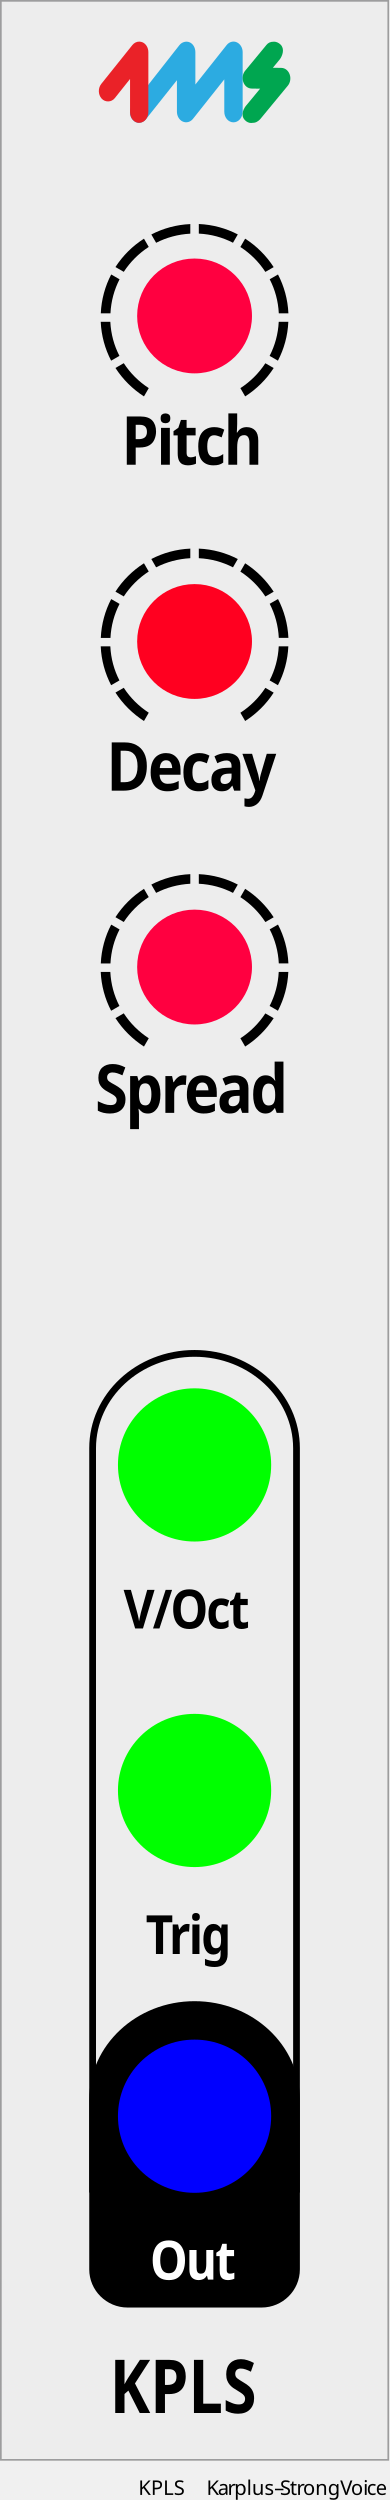
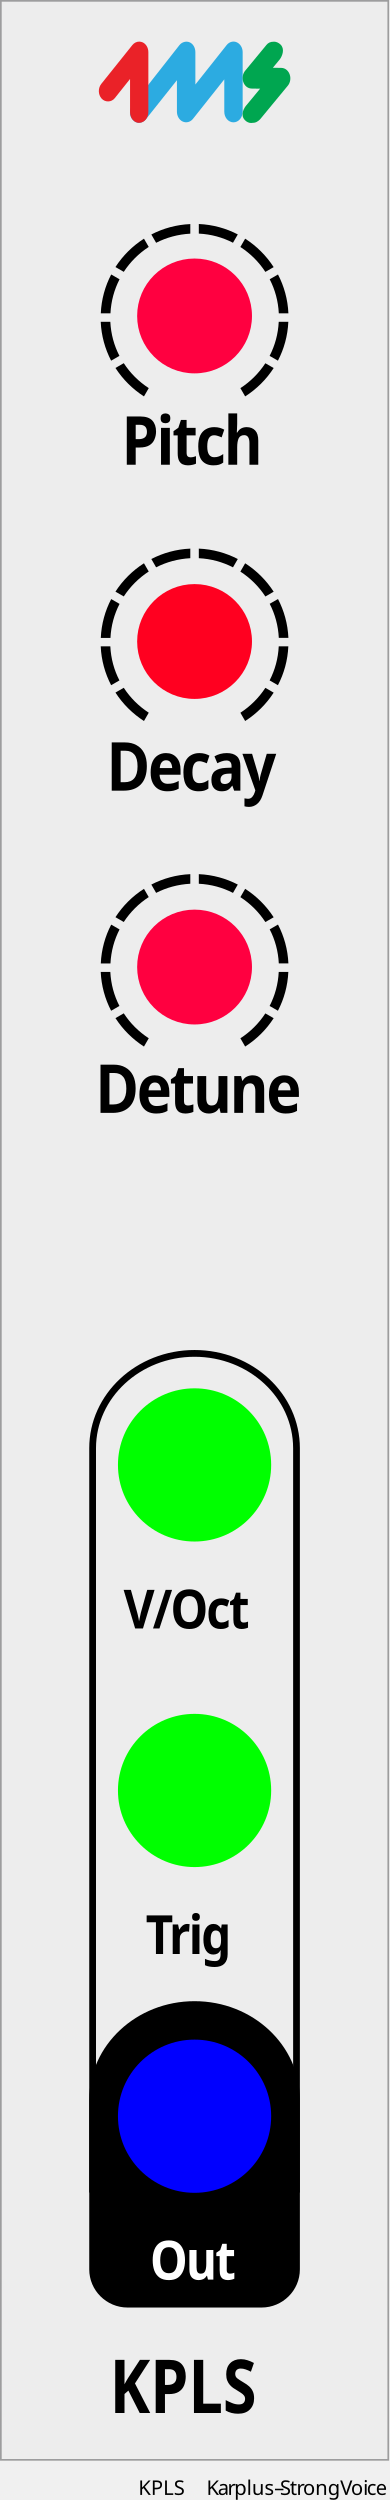
- <svg xmlns="http://www.w3.org/2000/svg" width="20.32mm" height="130.55mm" viewBox="0 0 57.6 370.07">
-   <defs>
+ <svg xmlns="http://www.w3.org/2000/svg" width="20.32mm" height="130.55mm" viewBox="0 0 57.6 370.07" version="1.1" id="svg61">
+   <defs id="defs6">
    <clipPath id="clippath">
-       <rect x="14.91" y="33.17" width="27.78" height="25.51" style="fill: none; stroke-width: 0px;" />
+       <rect x="14.91" y="33.17" width="27.78" height="25.51" style="fill: none; stroke-width: 0px;" id="rect1" />
    </clipPath>
    <clipPath id="clippath-1">
-       <rect x="14.91" y="33.17" width="27.78" height="25.51" style="fill: none; stroke-width: 0px;" />
+       <rect x="14.91" y="33.17" width="27.78" height="25.51" style="fill: none; stroke-width: 0px;" id="rect2" />
    </clipPath>
    <clipPath id="clippath-2">
-       <rect x="14.91" y="81.21" width="27.78" height="25.51" style="fill: none; stroke-width: 0px;" />
+       <rect x="14.91" y="81.21" width="27.78" height="25.51" style="fill: none; stroke-width: 0px;" id="rect3" />
    </clipPath>
    <clipPath id="clippath-3">
-       <rect x="14.91" y="81.21" width="27.78" height="25.51" style="fill: none; stroke-width: 0px;" />
+       <rect x="14.91" y="81.21" width="27.78" height="25.51" style="fill: none; stroke-width: 0px;" id="rect4" />
    </clipPath>
    <clipPath id="clippath-4">
-       <rect x="14.91" y="129.4" width="27.78" height="25.51" style="fill: none; stroke-width: 0px;" />
+       <rect x="14.91" y="129.4" width="27.78" height="25.51" style="fill: none; stroke-width: 0px;" id="rect5" />
    </clipPath>
    <clipPath id="clippath-5">
-       <rect x="14.91" y="129.4" width="27.78" height="25.51" style="fill: none; stroke-width: 0px;" />
+       <rect x="14.91" y="129.4" width="27.78" height="25.51" style="fill: none; stroke-width: 0px;" id="rect6" />
    </clipPath>
  </defs>
  <g id="faceplate">
-     <g>
-       <rect x=".13" y=".13" width="57.35" height="364" style="fill: #ededed; stroke-width: 0px;" />
-       <path d="M57.35.25v363.75H.25V.25h57.1M57.6,0H0v364.25h57.6V0h0Z" style="fill: #9d9d9e; stroke-width: 0px;" />
+     <g id="g7">
+       <rect x=".13" y=".13" width="57.35" height="364" style="fill: #ededed; stroke-width: 0px;" id="rect7" />
+       <path d="M57.35.25v363.75H.25V.25h57.1M57.6,0H0v364.25h57.6V0h0Z" style="fill: #9d9d9e; stroke-width: 0px;" id="path7" />
    </g>
-     <g>
-       <path d="M28.8,200.84c8.05,0,14.59,6.08,14.59,13.54v109.18H14.21v-109.18c0-7.47,6.55-13.54,14.59-13.54M28.8,199.84c-8.61,0-15.59,6.51-15.59,14.54v110.18s31.18,0,31.18,0v-110.18c0-8.03-6.98-14.54-15.59-14.54h0Z" style="fill: #000; stroke-width: 0px;" />
-       <path d="M44.39,310.8c0-8.05-6.98-14.57-15.59-14.57s-15.59,6.53-15.59,14.57v5.36s0,0,0,0v19.77c0,3.11,2.55,5.65,5.67,5.65h19.84c3.12,0,5.67-2.54,5.67-5.65v-19.77s0,0,0,0v-5.35Z" style="fill: #000; stroke-width: 0px;" />
+     <g id="g9">
+       <path d="M28.8,200.84c8.05,0,14.59,6.08,14.59,13.54v109.18H14.21v-109.18c0-7.47,6.55-13.54,14.59-13.54M28.8,199.84c-8.61,0-15.59,6.51-15.59,14.54v110.18s31.18,0,31.18,0v-110.18c0-8.03-6.98-14.54-15.59-14.54h0Z" style="fill: #000; stroke-width: 0px;" id="path8" />
+       <path d="M44.39,310.8c0-8.05-6.98-14.57-15.59-14.57s-15.59,6.53-15.59,14.57v5.36s0,0,0,0v19.77c0,3.11,2.55,5.65,5.67,5.65h19.84c3.12,0,5.67-2.54,5.67-5.65v-19.77s0,0,0,0v-5.35Z" style="fill: #000; stroke-width: 0px;" id="path9" />
    </g>
    <g id="Pips">
      <g id="pips_-_fewest" data-name="pips - fewest">
-         <g style="clip-path: url(#clippath);">
-           <g style="clip-path: url(#clippath-1);">
-             <path d="M34.49,35.93l.71-1.23c-1.74-.9-3.69-1.45-5.77-1.54v1.42c1.81.09,3.52.56,5.05,1.35" style="fill: #000; stroke-width: 0px;" />
-             <path d="M39.28,40.25l1.23-.71c-1.09-1.69-2.53-3.12-4.22-4.21l-.71,1.23c1.48.96,2.74,2.21,3.7,3.69" style="fill: #000; stroke-width: 0px;" />
-             <path d="M22.02,36.56l-.71-1.23c-1.69,1.08-3.14,2.52-4.22,4.2l1.23.71c.96-1.47,2.22-2.73,3.7-3.69" style="fill: #000; stroke-width: 0px;" />
-             <path d="M41.26,46.38h1.43c-.09-2.07-.64-4.01-1.54-5.75l-1.23.71c.79,1.52,1.26,3.23,1.35,5.04" style="fill: #000; stroke-width: 0px;" />
-             <path d="M28.17,34.59v-1.42c-2.07.09-4.03.64-5.77,1.54l.71,1.23c1.53-.78,3.24-1.25,5.05-1.35" style="fill: #000; stroke-width: 0px;" />
-             <path d="M18.32,53.76l-1.23.71c1.09,1.69,2.53,3.12,4.22,4.21l.71-1.23c-1.48-.96-2.74-2.21-3.7-3.69" style="fill: #000; stroke-width: 0px;" />
-             <path d="M35.58,57.45l.71,1.23c1.69-1.08,3.14-2.52,4.22-4.2l-1.23-.71c-.96,1.47-2.22,2.73-3.7,3.69" style="fill: #000; stroke-width: 0px;" />
-             <path d="M41.26,47.64c-.09,1.81-.56,3.51-1.35,5.04l1.23.71c.9-1.73,1.45-3.68,1.54-5.75h-1.43Z" style="fill: #000; stroke-width: 0px;" />
-             <path d="M16.34,47.64h-1.43c.09,2.07.64,4.01,1.54,5.75l1.23-.71c-.79-1.52-1.26-3.23-1.35-5.04" style="fill: #000; stroke-width: 0px;" />
-             <path d="M17.69,41.34l-1.23-.71c-.9,1.73-1.45,3.68-1.54,5.75h1.43c.09-1.81.56-3.51,1.35-5.04" style="fill: #000; stroke-width: 0px;" />
+         <g style="clip-path: url(#clippath);" clip-path="url(#clippath)" id="g20">
+           <g style="clip-path: url(#clippath-1);" clip-path="url(#clippath-1)" id="g19">
+             <path d="M34.49,35.93l.71-1.23c-1.74-.9-3.69-1.45-5.77-1.54v1.42c1.81.09,3.52.56,5.05,1.35" style="fill: #000; stroke-width: 0px;" id="path10" />
+             <path d="M39.28,40.25l1.23-.71c-1.09-1.69-2.53-3.12-4.22-4.21l-.71,1.23c1.48.96,2.74,2.21,3.7,3.69" style="fill: #000; stroke-width: 0px;" id="path11" />
+             <path d="M22.02,36.56l-.71-1.23c-1.69,1.08-3.14,2.52-4.22,4.2l1.23.71c.96-1.47,2.22-2.73,3.7-3.69" style="fill: #000; stroke-width: 0px;" id="path12" />
+             <path d="M41.26,46.38h1.43c-.09-2.07-.64-4.01-1.54-5.75l-1.23.71c.79,1.52,1.26,3.23,1.35,5.04" style="fill: #000; stroke-width: 0px;" id="path13" />
+             <path d="M28.17,34.59v-1.42c-2.07.09-4.03.64-5.77,1.54l.71,1.23c1.53-.78,3.24-1.25,5.05-1.35" style="fill: #000; stroke-width: 0px;" id="path14" />
+             <path d="M18.32,53.76l-1.23.71c1.09,1.69,2.53,3.12,4.22,4.21l.71-1.23c-1.48-.96-2.74-2.21-3.7-3.69" style="fill: #000; stroke-width: 0px;" id="path15" />
+             <path d="M35.58,57.45l.71,1.23c1.69-1.08,3.14-2.52,4.22-4.2l-1.23-.71c-.96,1.47-2.22,2.73-3.7,3.69" style="fill: #000; stroke-width: 0px;" id="path16" />
+             <path d="M41.26,47.64c-.09,1.81-.56,3.51-1.35,5.04l1.23.71c.9-1.73,1.45-3.68,1.54-5.75h-1.43Z" style="fill: #000; stroke-width: 0px;" id="path17" />
+             <path d="M16.34,47.64h-1.43c.09,2.07.64,4.01,1.54,5.75l1.23-.71c-.79-1.52-1.26-3.23-1.35-5.04" style="fill: #000; stroke-width: 0px;" id="path18" />
+             <path d="M17.69,41.34l-1.23-.71c-.9,1.73-1.45,3.68-1.54,5.75h1.43c.09-1.81.56-3.51,1.35-5.04" style="fill: #000; stroke-width: 0px;" id="path19" />
          </g>
        </g>
      </g>
      <g id="pips_-_fewest-2" data-name="pips - fewest">
-         <g style="clip-path: url(#clippath-2);">
-           <g style="clip-path: url(#clippath-3);">
-             <path d="M34.49,83.98l.71-1.23c-1.74-.9-3.69-1.45-5.77-1.54v1.42c1.81.09,3.52.56,5.05,1.35" style="fill: #000; stroke-width: 0px;" />
-             <path d="M39.28,88.3l1.23-.71c-1.09-1.69-2.53-3.12-4.22-4.21l-.71,1.23c1.48.96,2.74,2.21,3.7,3.69" style="fill: #000; stroke-width: 0px;" />
-             <path d="M22.02,84.61l-.71-1.23c-1.69,1.08-3.14,2.52-4.22,4.2l1.23.71c.96-1.47,2.22-2.73,3.7-3.69" style="fill: #000; stroke-width: 0px;" />
-             <path d="M41.26,94.42h1.43c-.09-2.07-.64-4.01-1.54-5.75l-1.23.71c.79,1.52,1.26,3.23,1.35,5.04" style="fill: #000; stroke-width: 0px;" />
-             <path d="M28.17,82.63v-1.42c-2.07.09-4.03.64-5.77,1.54l.71,1.23c1.53-.78,3.24-1.25,5.05-1.35" style="fill: #000; stroke-width: 0px;" />
-             <path d="M18.32,101.81l-1.23.71c1.09,1.69,2.53,3.12,4.22,4.21l.71-1.23c-1.48-.96-2.74-2.21-3.7-3.69" style="fill: #000; stroke-width: 0px;" />
-             <path d="M35.58,105.5l.71,1.23c1.69-1.08,3.14-2.52,4.22-4.2l-1.23-.71c-.96,1.47-2.22,2.73-3.7,3.69" style="fill: #000; stroke-width: 0px;" />
-             <path d="M41.26,95.68c-.09,1.81-.56,3.51-1.35,5.04l1.23.71c.9-1.73,1.45-3.68,1.54-5.75h-1.43Z" style="fill: #000; stroke-width: 0px;" />
-             <path d="M16.34,95.68h-1.43c.09,2.07.64,4.01,1.54,5.75l1.23-.71c-.79-1.52-1.26-3.23-1.35-5.04" style="fill: #000; stroke-width: 0px;" />
-             <path d="M17.69,89.39l-1.23-.71c-.9,1.73-1.45,3.68-1.54,5.75h1.43c.09-1.81.56-3.51,1.35-5.04" style="fill: #000; stroke-width: 0px;" />
+         <g style="clip-path: url(#clippath-2);" clip-path="url(#clippath-2)" id="g30">
+           <g style="clip-path: url(#clippath-3);" clip-path="url(#clippath-3)" id="g29">
+             <path d="M34.49,83.98l.71-1.23c-1.74-.9-3.69-1.45-5.77-1.54v1.42c1.81.09,3.52.56,5.05,1.35" style="fill: #000; stroke-width: 0px;" id="path20" />
+             <path d="M39.28,88.3l1.23-.71c-1.09-1.69-2.53-3.12-4.22-4.21l-.71,1.23c1.48.96,2.74,2.21,3.7,3.69" style="fill: #000; stroke-width: 0px;" id="path21" />
+             <path d="M22.02,84.61l-.71-1.23c-1.69,1.08-3.14,2.52-4.22,4.2l1.23.71c.96-1.47,2.22-2.73,3.7-3.69" style="fill: #000; stroke-width: 0px;" id="path22" />
+             <path d="M41.26,94.42h1.43c-.09-2.07-.64-4.01-1.54-5.75l-1.23.71c.79,1.52,1.26,3.23,1.35,5.04" style="fill: #000; stroke-width: 0px;" id="path23" />
+             <path d="M28.17,82.63v-1.42c-2.07.09-4.03.64-5.77,1.54l.71,1.23c1.53-.78,3.24-1.25,5.05-1.35" style="fill: #000; stroke-width: 0px;" id="path24" />
+             <path d="M18.32,101.81l-1.23.71c1.09,1.69,2.53,3.12,4.22,4.21l.71-1.23c-1.48-.96-2.74-2.21-3.7-3.69" style="fill: #000; stroke-width: 0px;" id="path25" />
+             <path d="M35.58,105.5l.71,1.23c1.69-1.08,3.14-2.52,4.22-4.2l-1.23-.71c-.96,1.47-2.22,2.73-3.7,3.69" style="fill: #000; stroke-width: 0px;" id="path26" />
+             <path d="M41.26,95.68c-.09,1.81-.56,3.51-1.35,5.04l1.23.71c.9-1.73,1.45-3.68,1.54-5.75h-1.43Z" style="fill: #000; stroke-width: 0px;" id="path27" />
+             <path d="M16.34,95.68h-1.43c.09,2.07.64,4.01,1.54,5.75l1.23-.71c-.79-1.52-1.26-3.23-1.35-5.04" style="fill: #000; stroke-width: 0px;" id="path28" />
+             <path d="M17.69,89.39l-1.23-.71c-.9,1.73-1.45,3.68-1.54,5.75h1.43c.09-1.81.56-3.51,1.35-5.04" style="fill: #000; stroke-width: 0px;" id="path29" />
          </g>
        </g>
      </g>
      <g id="pips_-_fewest-3" data-name="pips - fewest">
-         <g style="clip-path: url(#clippath-4);">
-           <g style="clip-path: url(#clippath-5);">
-             <path d="M34.49,132.17l.71-1.23c-1.74-.9-3.69-1.45-5.77-1.54v1.42c1.81.09,3.52.56,5.05,1.35" style="fill: #000; stroke-width: 0px;" />
-             <path d="M39.28,136.49l1.23-.71c-1.09-1.69-2.53-3.12-4.22-4.21l-.71,1.23c1.48.96,2.74,2.21,3.7,3.69" style="fill: #000; stroke-width: 0px;" />
-             <path d="M22.02,132.8l-.71-1.23c-1.69,1.08-3.14,2.52-4.22,4.2l1.23.71c.96-1.47,2.22-2.73,3.7-3.69" style="fill: #000; stroke-width: 0px;" />
-             <path d="M41.26,142.61h1.43c-.09-2.07-.64-4.01-1.54-5.75l-1.23.71c.79,1.52,1.26,3.23,1.35,5.04" style="fill: #000; stroke-width: 0px;" />
-             <path d="M28.17,130.82v-1.42c-2.07.09-4.03.64-5.77,1.54l.71,1.23c1.53-.78,3.24-1.25,5.05-1.35" style="fill: #000; stroke-width: 0px;" />
-             <path d="M18.32,150l-1.23.71c1.09,1.69,2.53,3.12,4.22,4.21l.71-1.23c-1.48-.96-2.74-2.21-3.7-3.69" style="fill: #000; stroke-width: 0px;" />
-             <path d="M35.58,153.69l.71,1.23c1.69-1.08,3.14-2.52,4.22-4.2l-1.23-.71c-.96,1.47-2.22,2.73-3.7,3.69" style="fill: #000; stroke-width: 0px;" />
-             <path d="M41.26,143.87c-.09,1.81-.56,3.51-1.35,5.04l1.23.71c.9-1.73,1.45-3.68,1.54-5.75h-1.43Z" style="fill: #000; stroke-width: 0px;" />
-             <path d="M16.34,143.87h-1.43c.09,2.07.64,4.01,1.54,5.75l1.23-.71c-.79-1.52-1.26-3.23-1.35-5.04" style="fill: #000; stroke-width: 0px;" />
-             <path d="M17.69,137.58l-1.23-.71c-.9,1.73-1.45,3.68-1.54,5.75h1.43c.09-1.81.56-3.51,1.35-5.04" style="fill: #000; stroke-width: 0px;" />
+         <g style="clip-path: url(#clippath-4);" clip-path="url(#clippath-4)" id="g40">
+           <g style="clip-path: url(#clippath-5);" clip-path="url(#clippath-5)" id="g39">
+             <path d="M34.49,132.17l.71-1.23c-1.74-.9-3.69-1.45-5.77-1.54v1.42c1.81.09,3.52.56,5.05,1.35" style="fill: #000; stroke-width: 0px;" id="path30" />
+             <path d="M39.28,136.49l1.23-.71c-1.09-1.69-2.53-3.12-4.22-4.21l-.71,1.23c1.48.96,2.74,2.21,3.7,3.69" style="fill: #000; stroke-width: 0px;" id="path31" />
+             <path d="M22.02,132.8l-.71-1.23c-1.69,1.08-3.14,2.52-4.22,4.2l1.23.71c.96-1.47,2.22-2.73,3.7-3.69" style="fill: #000; stroke-width: 0px;" id="path32" />
+             <path d="M41.26,142.61h1.43c-.09-2.07-.64-4.01-1.54-5.75l-1.23.71c.79,1.52,1.26,3.23,1.35,5.04" style="fill: #000; stroke-width: 0px;" id="path33" />
+             <path d="M28.17,130.82v-1.42c-2.07.09-4.03.64-5.77,1.54l.71,1.23c1.53-.78,3.24-1.25,5.05-1.35" style="fill: #000; stroke-width: 0px;" id="path34" />
+             <path d="M18.32,150l-1.23.71c1.09,1.69,2.53,3.12,4.22,4.21l.71-1.23c-1.48-.96-2.74-2.21-3.7-3.69" style="fill: #000; stroke-width: 0px;" id="path35" />
+             <path d="M35.58,153.69l.71,1.23c1.69-1.08,3.14-2.52,4.22-4.2l-1.23-.71c-.96,1.47-2.22,2.73-3.7,3.69" style="fill: #000; stroke-width: 0px;" id="path36" />
+             <path d="M41.26,143.87c-.09,1.81-.56,3.51-1.35,5.04l1.23.71c.9-1.73,1.45-3.68,1.54-5.75h-1.43Z" style="fill: #000; stroke-width: 0px;" id="path37" />
+             <path d="M16.34,143.87h-1.43c.09,2.07.64,4.01,1.54,5.75l1.23-.71c-.79-1.52-1.26-3.23-1.35-5.04" style="fill: #000; stroke-width: 0px;" id="path38" />
+             <path d="M17.69,137.58l-1.23-.71c-.9,1.73-1.45,3.68-1.54,5.75h1.43c.09-1.81.56-3.51,1.35-5.04" style="fill: #000; stroke-width: 0px;" id="path39" />
          </g>
        </g>
      </g>
    </g>
    <g id="text">
-       <text transform="translate(18.3 241.06) scale(.88 1)" style="fill: #000; font-family: GillSans-Bold, 'Gill Sans'; font-size: 8px; font-weight: 700; letter-spacing: -.04em;">
-         <tspan x="0" y="0">V/Oct</tspan>
+       <text transform="translate(18.3 241.06) scale(.88 1)" style="fill: #000; font-family: GillSans-Bold, 'Gill Sans'; font-size: 8px; font-weight: 700; letter-spacing: -.04em;" id="text40">
+         <tspan x="0" y="0" id="tspan40">V/Oct</tspan>
      </text>
-       <text transform="translate(21.57 289.25) scale(.88 1)" style="fill: #000; font-family: GillSans-Bold, 'Gill Sans'; font-size: 8px; font-weight: 700; letter-spacing: -.04em;">
-         <tspan x="0" y="0">Trig</tspan>
+       <text transform="translate(21.57 289.25) scale(.88 1)" style="fill: #000; font-family: GillSans-Bold, 'Gill Sans'; font-size: 8px; font-weight: 700; letter-spacing: -.04em;" id="text41">
+         <tspan x="0" y="0" id="tspan41">Trig</tspan>
      </text>
-       <text transform="translate(17.97 68.79) scale(.88 1)" style="fill: #000; font-family: GillSans-Bold, 'Gill Sans'; font-size: 10px; font-weight: 700; letter-spacing: -.04em;">
-         <tspan x="0" y="0">Pitch</tspan>
+       <text transform="translate(17.97 68.79) scale(.88 1)" style="fill: #000; font-family: GillSans-Bold, 'Gill Sans'; font-size: 10px; font-weight: 700; letter-spacing: -.04em;" id="text42">
+         <tspan x="0" y="0" id="tspan42">Pitch</tspan>
      </text>
-       <text transform="translate(15.74 117.04) scale(.88 1)" style="fill: #000; font-family: GillSans-Bold, 'Gill Sans'; font-size: 10px; font-weight: 700; letter-spacing: -.04em;">
-         <tspan x="0" y="0">Decay</tspan>
+       <text transform="translate(15.74 117.04) scale(.88 1)" style="fill: #000; font-family: GillSans-Bold, 'Gill Sans'; font-size: 10px; font-weight: 700; letter-spacing: -.04em;" id="text43">
+         <tspan x="0" y="0" id="tspan43">Decay</tspan>
      </text>
-       <text transform="translate(14.08 164.74) scale(.88 1)" style="fill: #000; font-family: GillSans-Bold, 'Gill Sans'; font-size: 10px; font-weight: 700; letter-spacing: -.04em;">
-         <tspan x="0" y="0">Spread</tspan>
+       <text transform="matrix(0.88,0,0,1,14.08,164.74)" style="font-weight:700;font-size:10px;font-family:GillSans-Bold, 'Gill Sans';letter-spacing:-0.04em;fill:#000000" id="text44">
+         <tspan x="0" y="0" id="tspan44">Detune</tspan>
      </text>
-       <text transform="translate(16.25 357.19) scale(.82 1)" style="fill: #000; font-family: GillSans-Bold, 'Gill Sans'; font-size: 11px; font-weight: 700;">
-         <tspan x="0" y="0">KPLS</tspan>
+       <text transform="translate(16.25 357.19) scale(.82 1)" style="fill: #000; font-family: GillSans-Bold, 'Gill Sans'; font-size: 11px; font-weight: 700;" id="text45">
+         <tspan x="0" y="0" id="tspan45">KPLS</tspan>
      </text>
-       <text transform="translate(22.19 337.44) scale(.88 1)" style="fill: #fff; font-family: GillSans-Bold, 'Gill Sans'; font-size: 8px; font-weight: 700; letter-spacing: -.04em;">
-         <tspan x="0" y="0">Out</tspan>
+       <text transform="translate(22.19 337.44) scale(.88 1)" style="fill: #fff; font-family: GillSans-Bold, 'Gill Sans'; font-size: 8px; font-weight: 700; letter-spacing: -.04em;" id="text46">
+         <tspan x="0" y="0" id="tspan46">Out</tspan>
      </text>
    </g>
-     <g>
-       <path d="M20.6,18.19c-.37,0-.71-.17-.97-.47-.51-.6-.52-1.54-.04-2.16l6.97-8.88c.38-.48,1.05-.65,1.57-.39.5.25.79.82.79,1.45v4.77l4.64-5.85c.38-.48,1.01-.64,1.53-.38.5.25.83.81.83,1.44v8.82c0,.86-.61,1.57-1.36,1.57s-1.36-.7-1.36-1.57v-4.79l-4.64,5.85c-.38.48-1.01.64-1.54.38-.5-.24-.83-.81-.83-1.44v-4.67l-4.61,5.8c-.26.32-.62.51-1,.51h0Z" style="fill: #2cabe1; stroke-width: 0px;" />
-       <path d="M20.6,18.19c-.75,0-1.35-.7-1.35-1.57v-4.93l-2.26,2.84c-.5.63-1.44.65-1.97.04-.51-.6-.52-1.53-.03-2.15l4.61-5.76c.26-.32.63-.5,1-.5.18,0,.37.04.54.12.5.25.82.81.82,1.44v8.89c0,.86-.61,1.57-1.36,1.57h0Z" style="fill: #ea2228; stroke-width: 0px;" />
-       <path d="M37.2,18.21h0c-.35,0-.68-.15-.94-.42-.76-.78-.14-1.84.29-2.3l1.95-2.36-1.26-.02c-.56-.01-1.04-.4-1.24-1-.19-.56-.07-1.21.29-1.64l3.16-3.83c.23-.28.55-.48,1.13-.47.33,0,.67.17.92.4.71.66.29,1.7-.07,2.2l-1.04,1.26,1.26.02c.56.01,1.04.4,1.24,1,.19.56.07,1.21-.29,1.64l-4.1,4.97c-.35.35-.65.55-1.3.54h0Z" style="fill: #00a650; stroke-width: 0px;" />
+     <g id="g48">
+       <path d="M20.6,18.19c-.37,0-.71-.17-.97-.47-.51-.6-.52-1.54-.04-2.16l6.97-8.88c.38-.48,1.05-.65,1.57-.39.5.25.79.82.79,1.45v4.77l4.64-5.85c.38-.48,1.01-.64,1.53-.38.5.25.83.81.83,1.44v8.82c0,.86-.61,1.57-1.36,1.57s-1.36-.7-1.36-1.57v-4.79l-4.64,5.85c-.38.48-1.01.64-1.54.38-.5-.24-.83-.81-.83-1.44v-4.67l-4.61,5.8c-.26.32-.62.51-1,.51h0Z" style="fill: #2cabe1; stroke-width: 0px;" id="path46" />
+       <path d="M20.6,18.19c-.75,0-1.35-.7-1.35-1.57v-4.93l-2.26,2.84c-.5.63-1.44.65-1.97.04-.51-.6-.52-1.53-.03-2.15l4.61-5.76c.26-.32.63-.5,1-.5.18,0,.37.04.54.12.5.25.82.81.82,1.44v8.89c0,.86-.61,1.57-1.36,1.57h0Z" style="fill: #ea2228; stroke-width: 0px;" id="path47" />
+       <path d="M37.2,18.21h0c-.35,0-.68-.15-.94-.42-.76-.78-.14-1.84.29-2.3l1.95-2.36-1.26-.02c-.56-.01-1.04-.4-1.24-1-.19-.56-.07-1.21.29-1.64l3.16-3.83c.23-.28.55-.48,1.13-.47.33,0,.67.17.92.4.71.66.29,1.7-.07,2.2l-1.04,1.26,1.26.02c.56.01,1.04.4,1.24,1,.19.56.07,1.21-.29,1.64l-4.1,4.97c-.35.35-.65.55-1.3.54h0Z" style="fill: #00a650; stroke-width: 0px;" id="path48" />
    </g>
  </g>
  <g id="components">
-     <circle id="Out" cx="28.8" cy="313.26" r="11.34" style="fill: blue; stroke-width: 0px;" />
-     <circle id="Trig" cx="28.8" cy="265.04" r="11.34" style="fill: lime; stroke-width: 0px;" />
-     <circle id="V_Oct" data-name="V/Oct" cx="28.8" cy="216.85" r="11.34" style="fill: lime; stroke-width: 0px;" />
-     <circle id="Spread" cx="28.8" cy="143.15" r="8.5" style="fill: #ff0040; stroke-width: 0px;" />
-     <circle id="Decay" cx="28.8" cy="94.96" r="8.5" style="fill: #ff0020; stroke-width: 0px;" />
-     <circle id="Pitch" cx="28.8" cy="46.77" r="8.5" style="fill: #ff0040; stroke-width: 0px;" />
+     <circle id="Out" cx="28.8" cy="313.26" r="11.34" style="fill: blue; stroke-width: 0px;" data-name="Audio Out" />
+     <circle id="Trig" cx="28.8" cy="265.04" r="11.34" style="fill: lime; stroke-width: 0px;" data-name="Trigger In" />
+     <circle id="V_Oct" data-name="V/Oct In" cx="28.8" cy="216.85" r="11.34" style="fill: lime; stroke-width: 0px;" />
+     <circle id="Spread" cx="28.8" cy="143.15" r="8.5" style="fill: #ff0040; stroke-width: 0px;" data-name="Detune!0!100!%" />
+     <circle id="Decay" cx="28.8" cy="94.96" r="8.5" style="fill: #ff0020; stroke-width: 0px;" data-name="Decay!200!1000!ms" />
+     <circle id="Pitch" cx="28.8" cy="46.77" r="8.5" style="fill: #ff0040; stroke-width: 0px;" data-name="Pitch!20!400!hz" />
    <text id="slug" transform="translate(20.47 369.32)" style="fill: #000; font-family: MyriadPro-Regular, 'Myriad Pro'; font-size: 3px;">
-       <tspan x="0" y="0">KPLS</tspan>
+       <tspan x="0" y="0" id="tspan48">KPLS</tspan>
    </text>
    <text id="modulename" transform="translate(30.56 369.32)" style="fill: #000; font-family: MyriadPro-Regular, 'Myriad Pro'; font-size: 3px;">
-       <tspan x="0" y="0" style="letter-spacing: .02em;">K</tspan>
-       <tspan x="1.67" y="0">a</tspan>
-       <tspan x="3.12" y="0" style="letter-spacing: 0em;">r</tspan>
-       <tspan x="4.11" y="0">plus–</tspan>
-       <tspan x="10.87" y="0" style="letter-spacing: 0em;">S</tspan>
-       <tspan x="12.34" y="0">t</tspan>
-       <tspan x="13.33" y="0" style="letter-spacing: -.01em;">r</tspan>
-       <tspan x="14.28" y="0" style="letter-spacing: 0em;">ong</tspan>
-       <tspan x="19.27" y="0" style="letter-spacing: -.04em;"> </tspan>
-       <tspan x="19.8" y="0" style="letter-spacing: -.03em;">V</tspan>
-       <tspan x="21.38" y="0" style="letter-spacing: 0em;">oi</tspan>
-       <tspan x="23.72" y="0" style="letter-spacing: 0em;">c</tspan>
-       <tspan x="25.05" y="0">e</tspan>
+       <tspan x="0" y="0" style="letter-spacing: .02em;" id="tspan49">K</tspan>
+       <tspan x="1.67" y="0" id="tspan50">a</tspan>
+       <tspan x="3.12" y="0" style="letter-spacing: 0em;" id="tspan51">r</tspan>
+       <tspan x="4.11" y="0" id="tspan52">plus–</tspan>
+       <tspan x="10.87" y="0" style="letter-spacing: 0em;" id="tspan53">S</tspan>
+       <tspan x="12.34" y="0" id="tspan54">t</tspan>
+       <tspan x="13.33" y="0" style="letter-spacing: -.01em;" id="tspan55">r</tspan>
+       <tspan x="14.28" y="0" style="letter-spacing: 0em;" id="tspan56">ong</tspan>
+       <tspan x="19.27" y="0" style="letter-spacing: -.04em;" id="tspan57" />
+       <tspan x="19.8" y="0" style="letter-spacing: -.03em;" id="tspan58">V</tspan>
+       <tspan x="21.38" y="0" style="letter-spacing: 0em;" id="tspan59">oi</tspan>
+       <tspan x="23.72" y="0" style="letter-spacing: 0em;" id="tspan60">c</tspan>
+       <tspan x="25.05" y="0" id="tspan61">e</tspan>
    </text>
  </g>
</svg>
